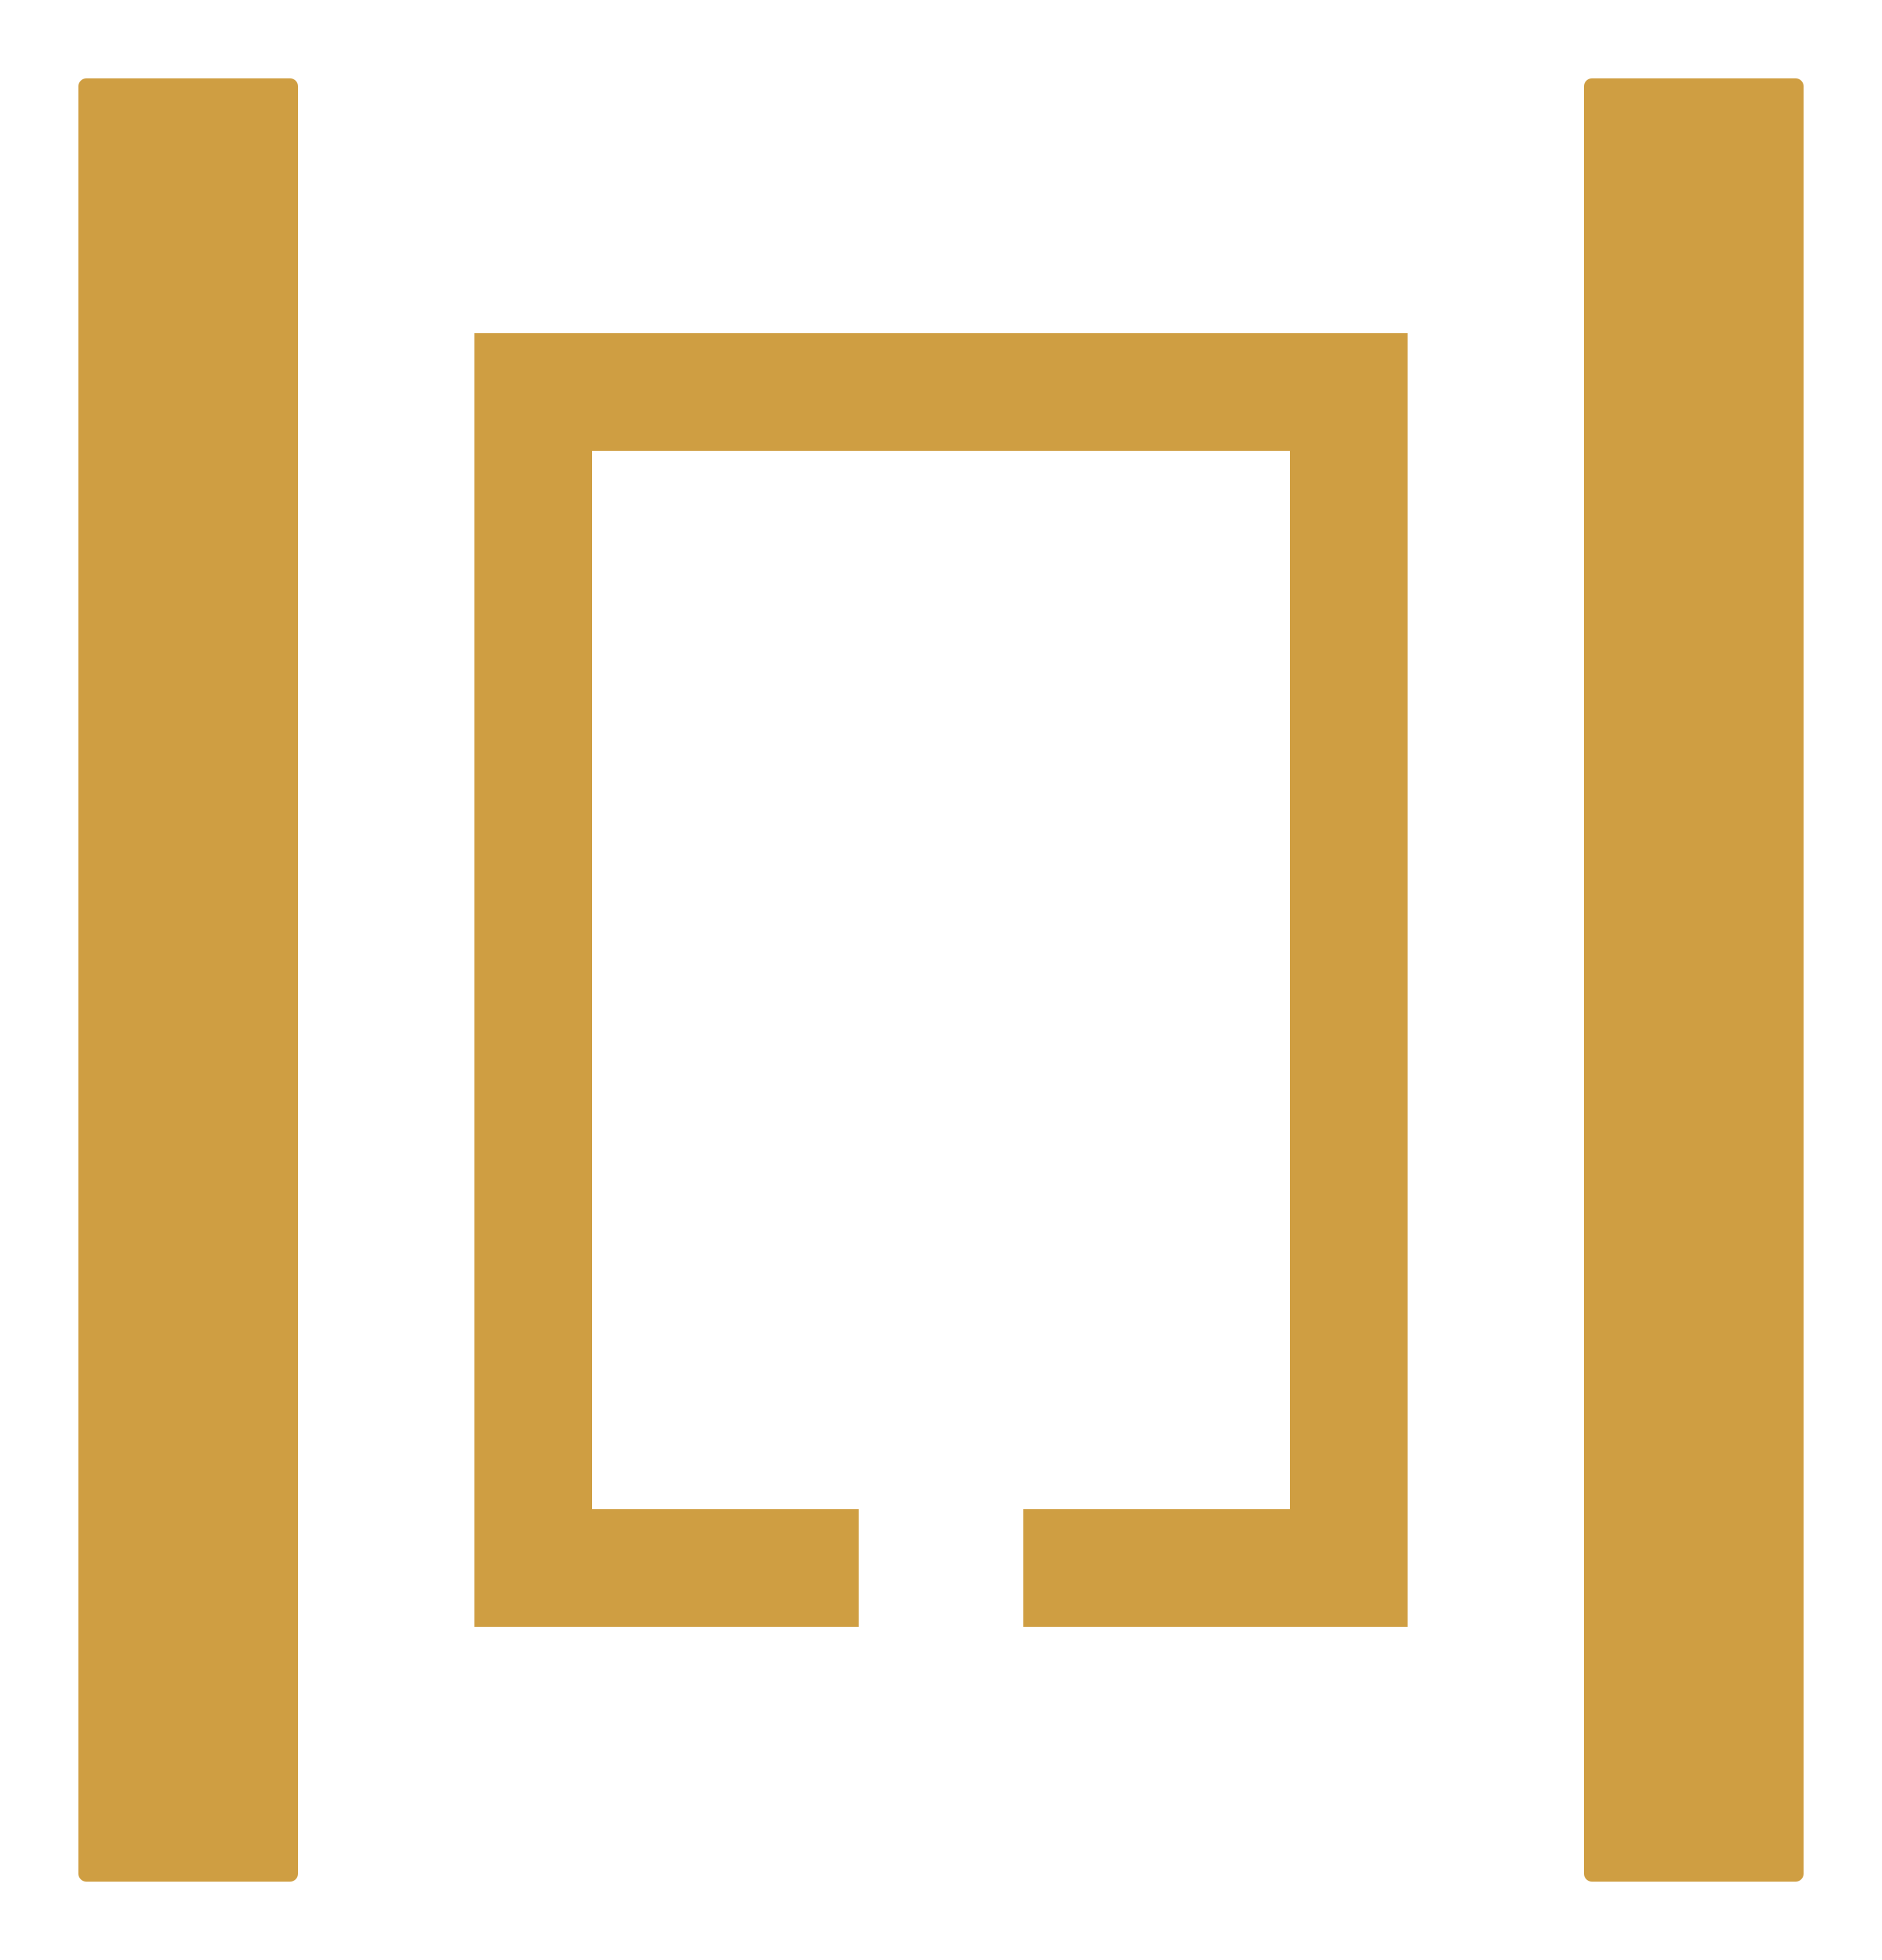
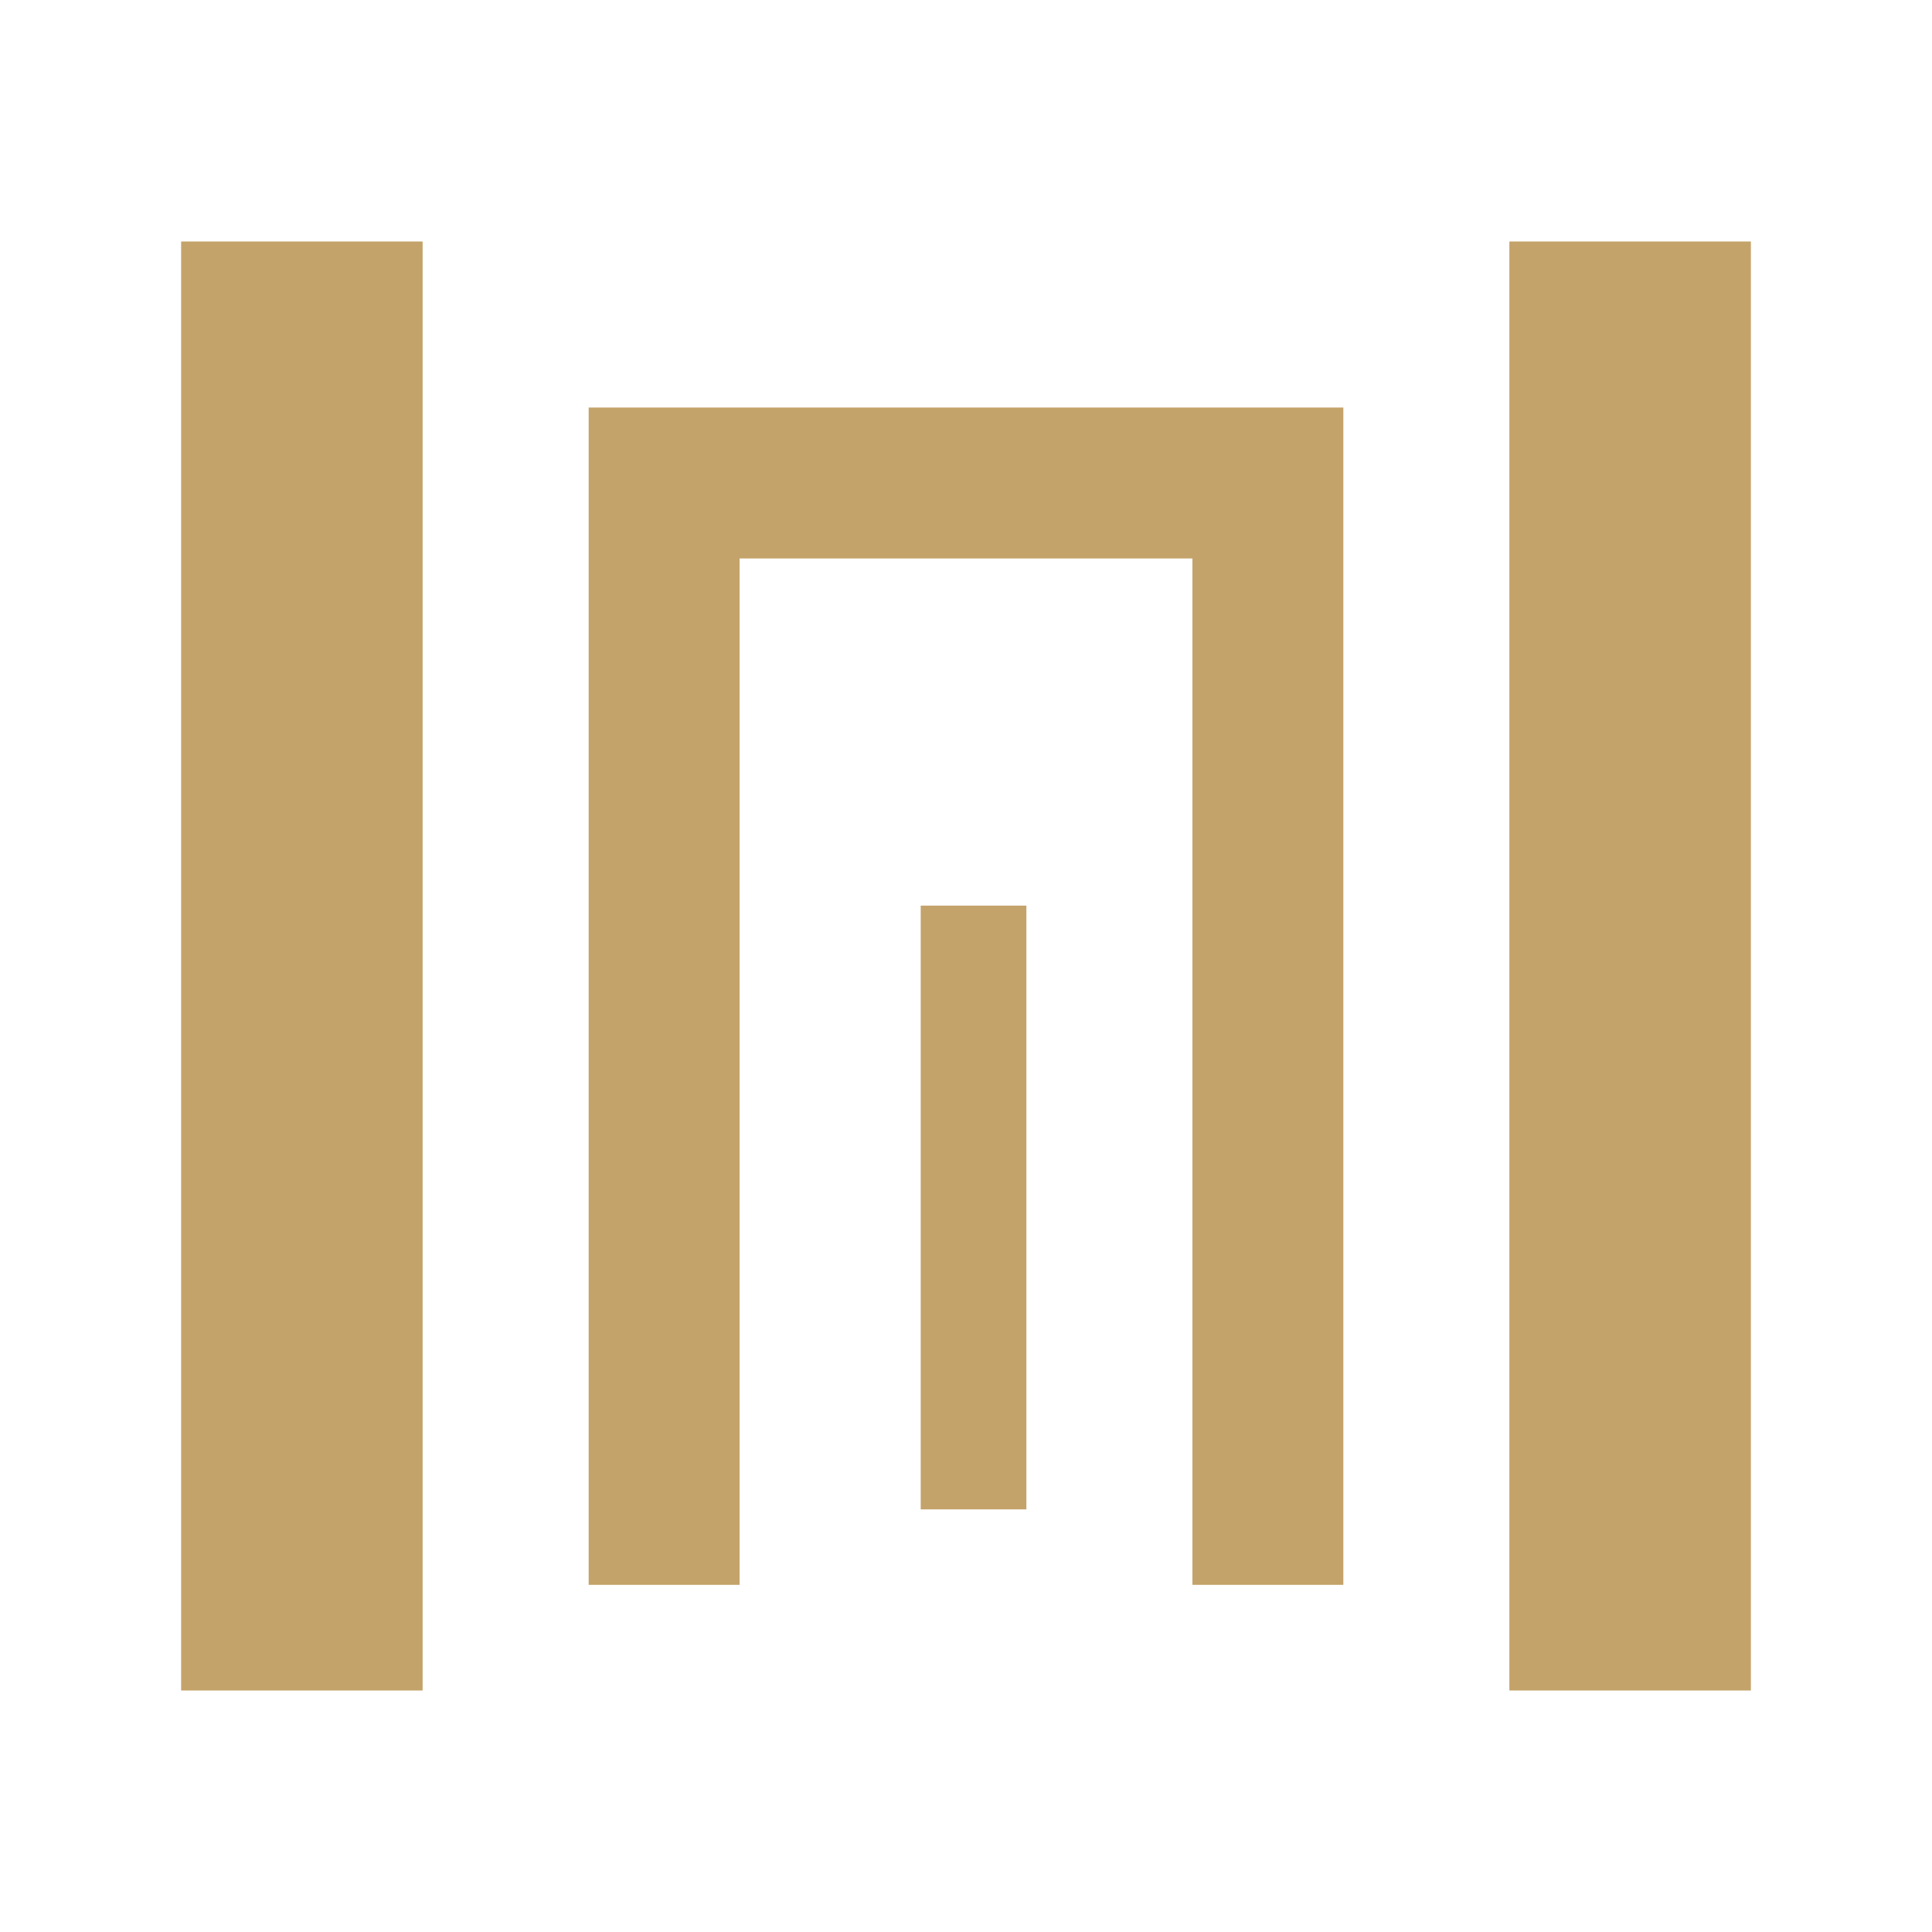
- <svg xmlns="http://www.w3.org/2000/svg" viewBox="0 0 240 250" width="100%" height="100%">
-   <g fill="#CF9E42">
-     <rect x="10" y="10" width="28" height="230" rx="1" />
-     <rect x="202" y="10" width="28" height="230" rx="1" />
-   </g>
-   <path d="     M 102,200      L 68,200      L 68,50      L 172,50      L 172,200      L 138,200   " fill="none" stroke="#CF9E42" stroke-width="15" stroke-linecap="square" stroke-linejoin="miter" />
+ <svg xmlns="http://www.w3.org/2000/svg" viewBox="0 0 64 64" fill="none">
+   <rect x="6" y="8" width="8" height="48" fill="#C4A36A" />
+   <rect x="50" y="8" width="8" height="48" fill="#C4A36A" />
+   <path d="M22 50 V16 H42 V50" stroke="#C4A36A" stroke-width="5" stroke-linejoin="miter" stroke-linecap="square" />
+   <rect x="30.5" y="30" width="3.5" height="20" fill="#C4A36A" />
</svg>
